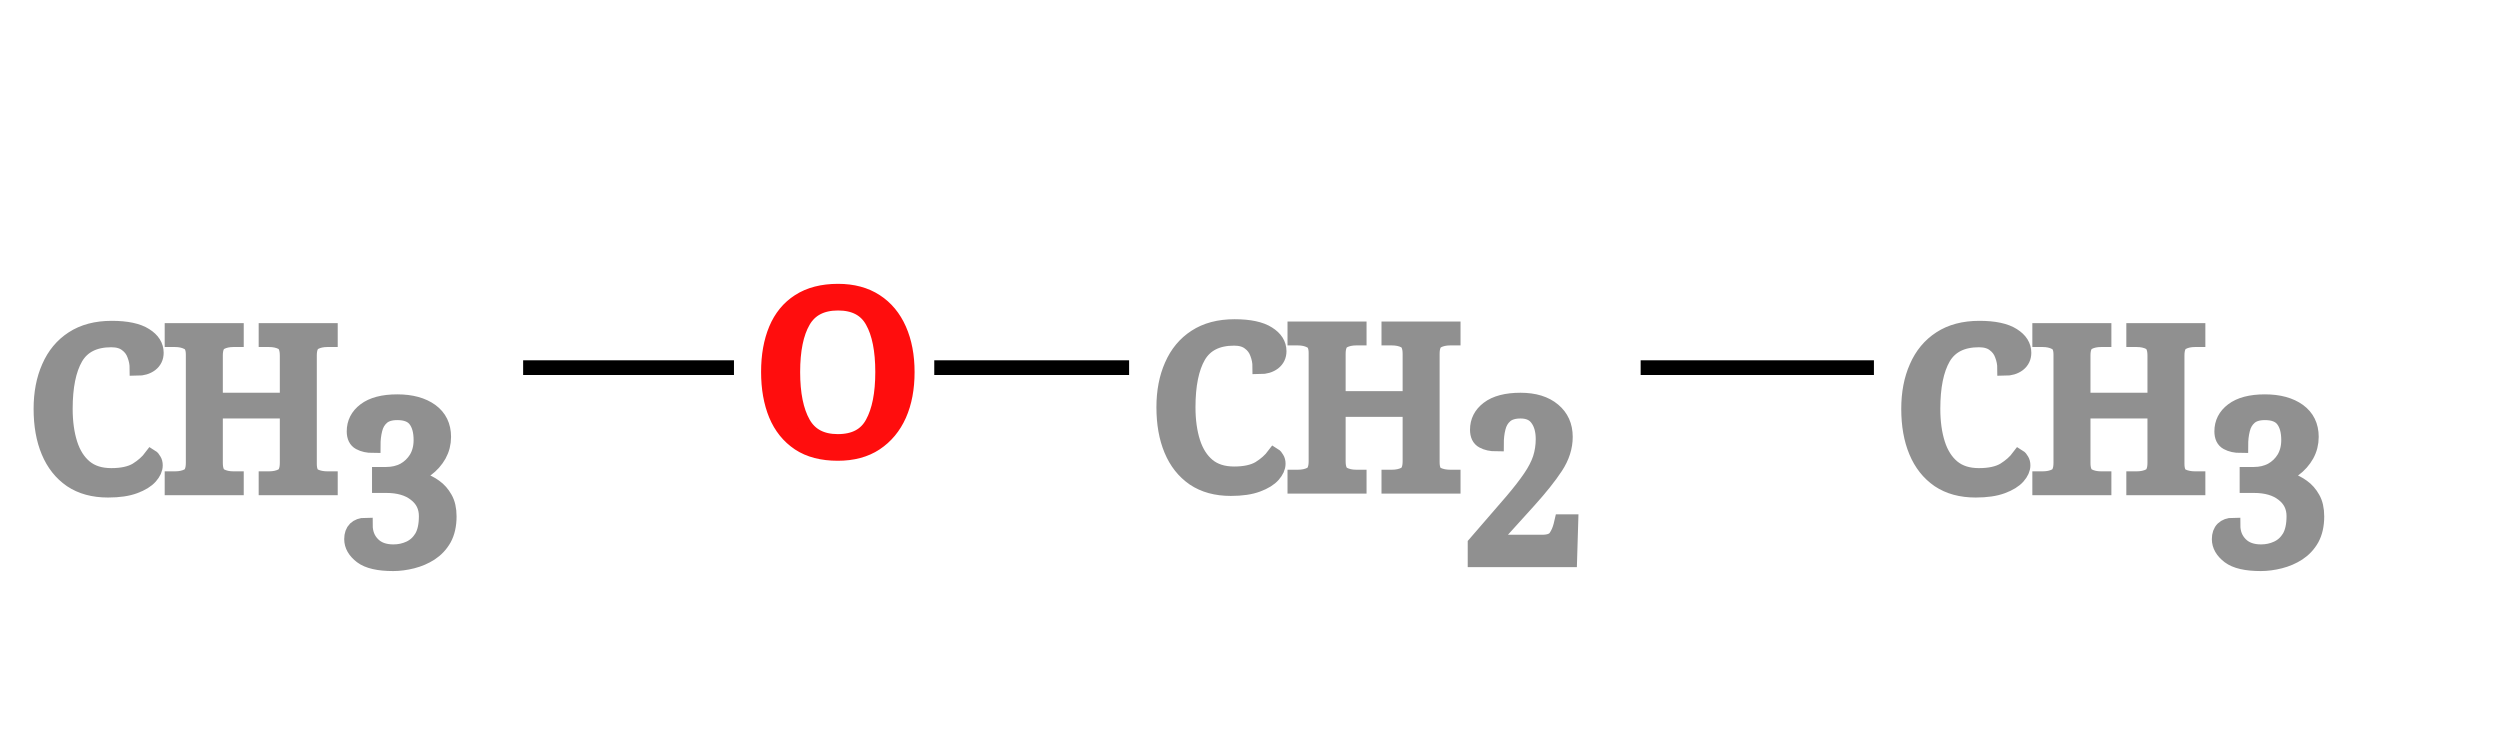
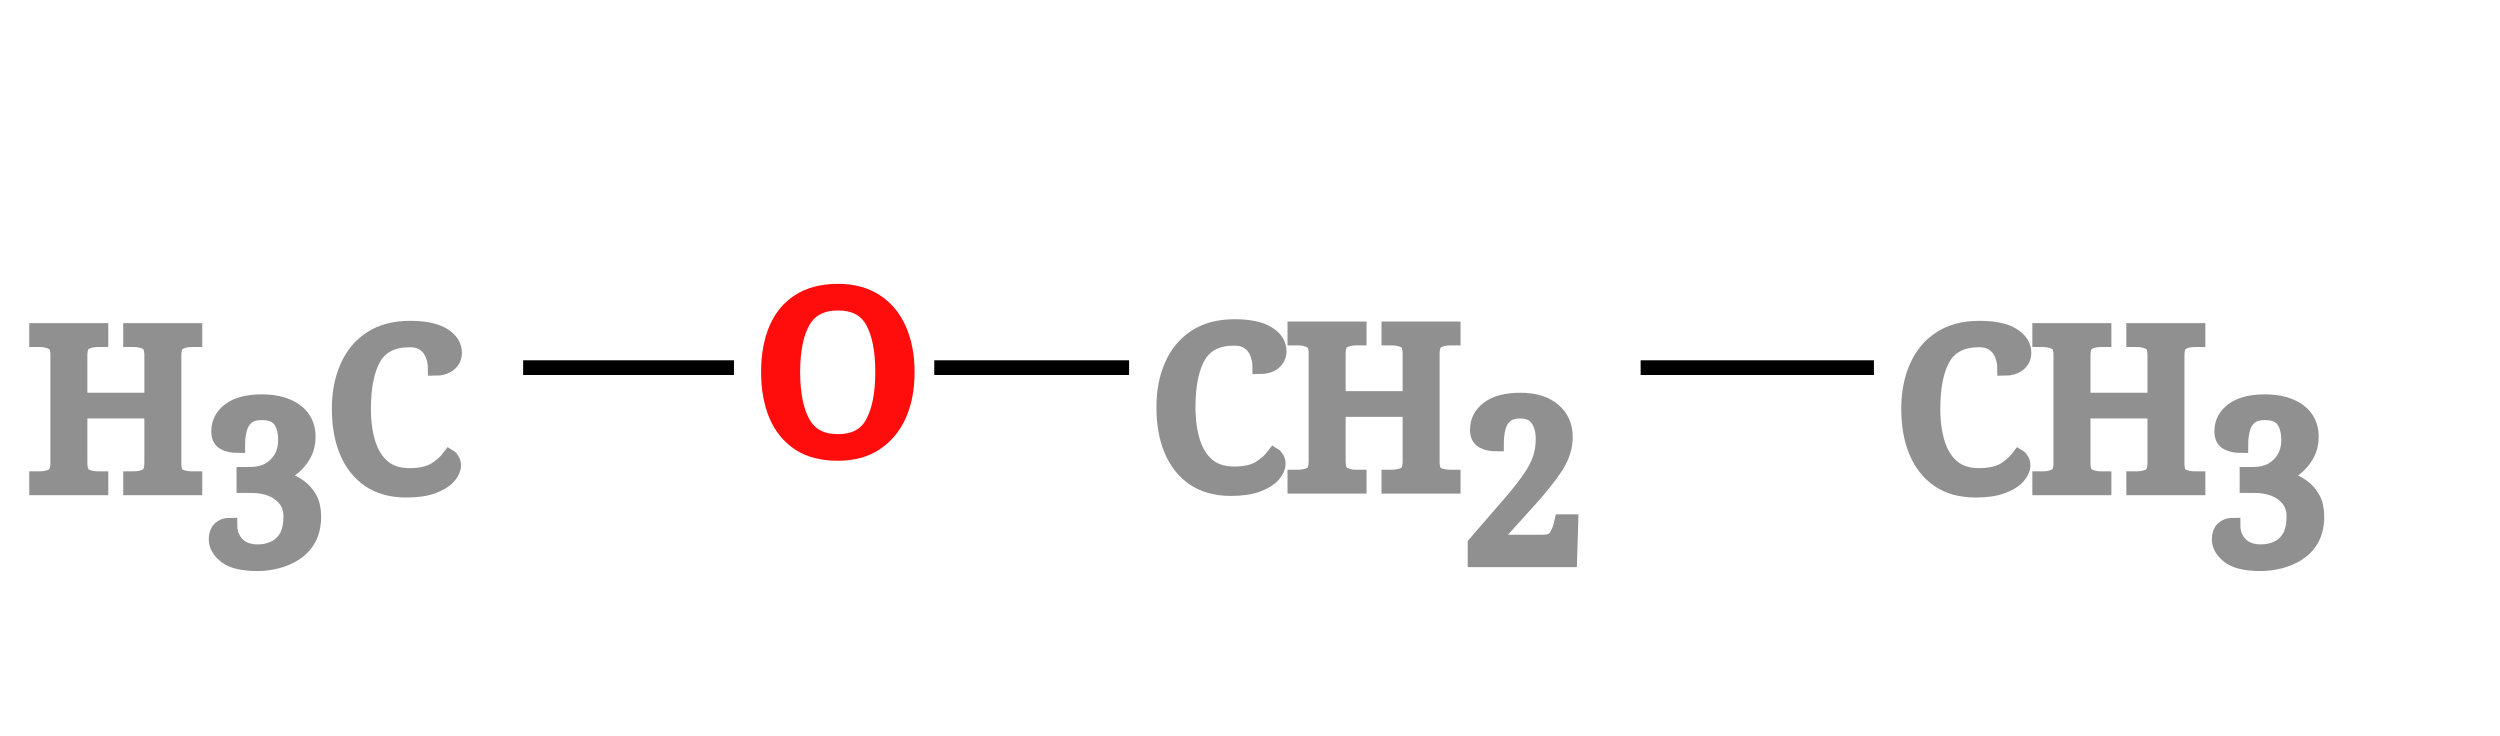
<svg xmlns="http://www.w3.org/2000/svg" contentScriptType="text/ecmascript" width="170.0" zoomAndPan="magnify" contentStyleType="text/css" height="50.0" preserveAspectRatio="xMidYMid meet" version="1.0">
  <g>
    <g>
      <line x1="56.72" x2="25.0" y1="25.0" y2="25.0" class="bond" id="b1" stroke="rgb(0, 0, 0)" stroke-width="1.0" />
      <line x1="56.72" x2="94.171" y1="25.0" y2="25.0" class="bond" id="b2" stroke="rgb(0, 0, 0)" stroke-width="1.0" />
      <line x1="94.171" x2="145.0" y1="25.0" y2="25.0" class="bond" id="b3" stroke="rgb(0, 0, 0)" stroke-width="1.0" />
    </g>
    <g>
      <g class="atom" id="a1">
        <rect x="0.927" y="15.826" fill="rgb(255, 255, 255)" width="34.146" height="18.348" stroke="rgb(255, 255, 255)" stroke-width="1.0" />
-         <text x="1.927" font-size="15.0px" y="33.174" fill="rgb(144, 144, 144)" font-family="Serif" stroke="rgb(144, 144, 144)" stroke-width="1.0">CH<tspan baseline-shift="-5px">3</tspan>
+         <text x="1.927" font-size="15.0px" y="33.174" fill="rgb(144, 144, 144)" font-family="Serif" stroke="rgb(144, 144, 144)" stroke-width="1.0">H<tspan baseline-shift="-5px">3</tspan>C
        </text>
      </g>
      <g class="atom" id="a2">
        <rect x="50.41" y="18.326" fill="rgb(255, 255, 255)" width="12.62" height="13.348" stroke="rgb(255, 255, 255)" stroke-width="1.0" />
        <text x="51.41" font-size="15.0px" y="30.674" fill="rgb(255, 13, 13)" font-family="Serif" stroke="rgb(255, 13, 13)" stroke-width="1.0">O</text>
      </g>
      <g class="atom" id="a3">
        <rect x="77.279" y="15.934" fill="rgb(255, 255, 255)" width="33.785" height="18.133" stroke="rgb(255, 255, 255)" stroke-width="1.0" />
        <text x="78.279" font-size="15.0px" y="33.066" fill="rgb(144, 144, 144)" font-family="Serif" stroke="rgb(144, 144, 144)" stroke-width="1.0">CH<tspan baseline-shift="-5px">2</tspan>
        </text>
      </g>
      <g class="atom" id="a4">
        <rect x="127.927" y="15.826" fill="rgb(255, 255, 255)" width="34.146" height="18.348" stroke="rgb(255, 255, 255)" stroke-width="1.0" />
        <text x="128.927" font-size="15.0px" y="33.174" fill="rgb(144, 144, 144)" font-family="Serif" stroke="rgb(144, 144, 144)" stroke-width="1.0">CH<tspan baseline-shift="-5px">3</tspan>
        </text>
      </g>
    </g>
  </g>
</svg>
